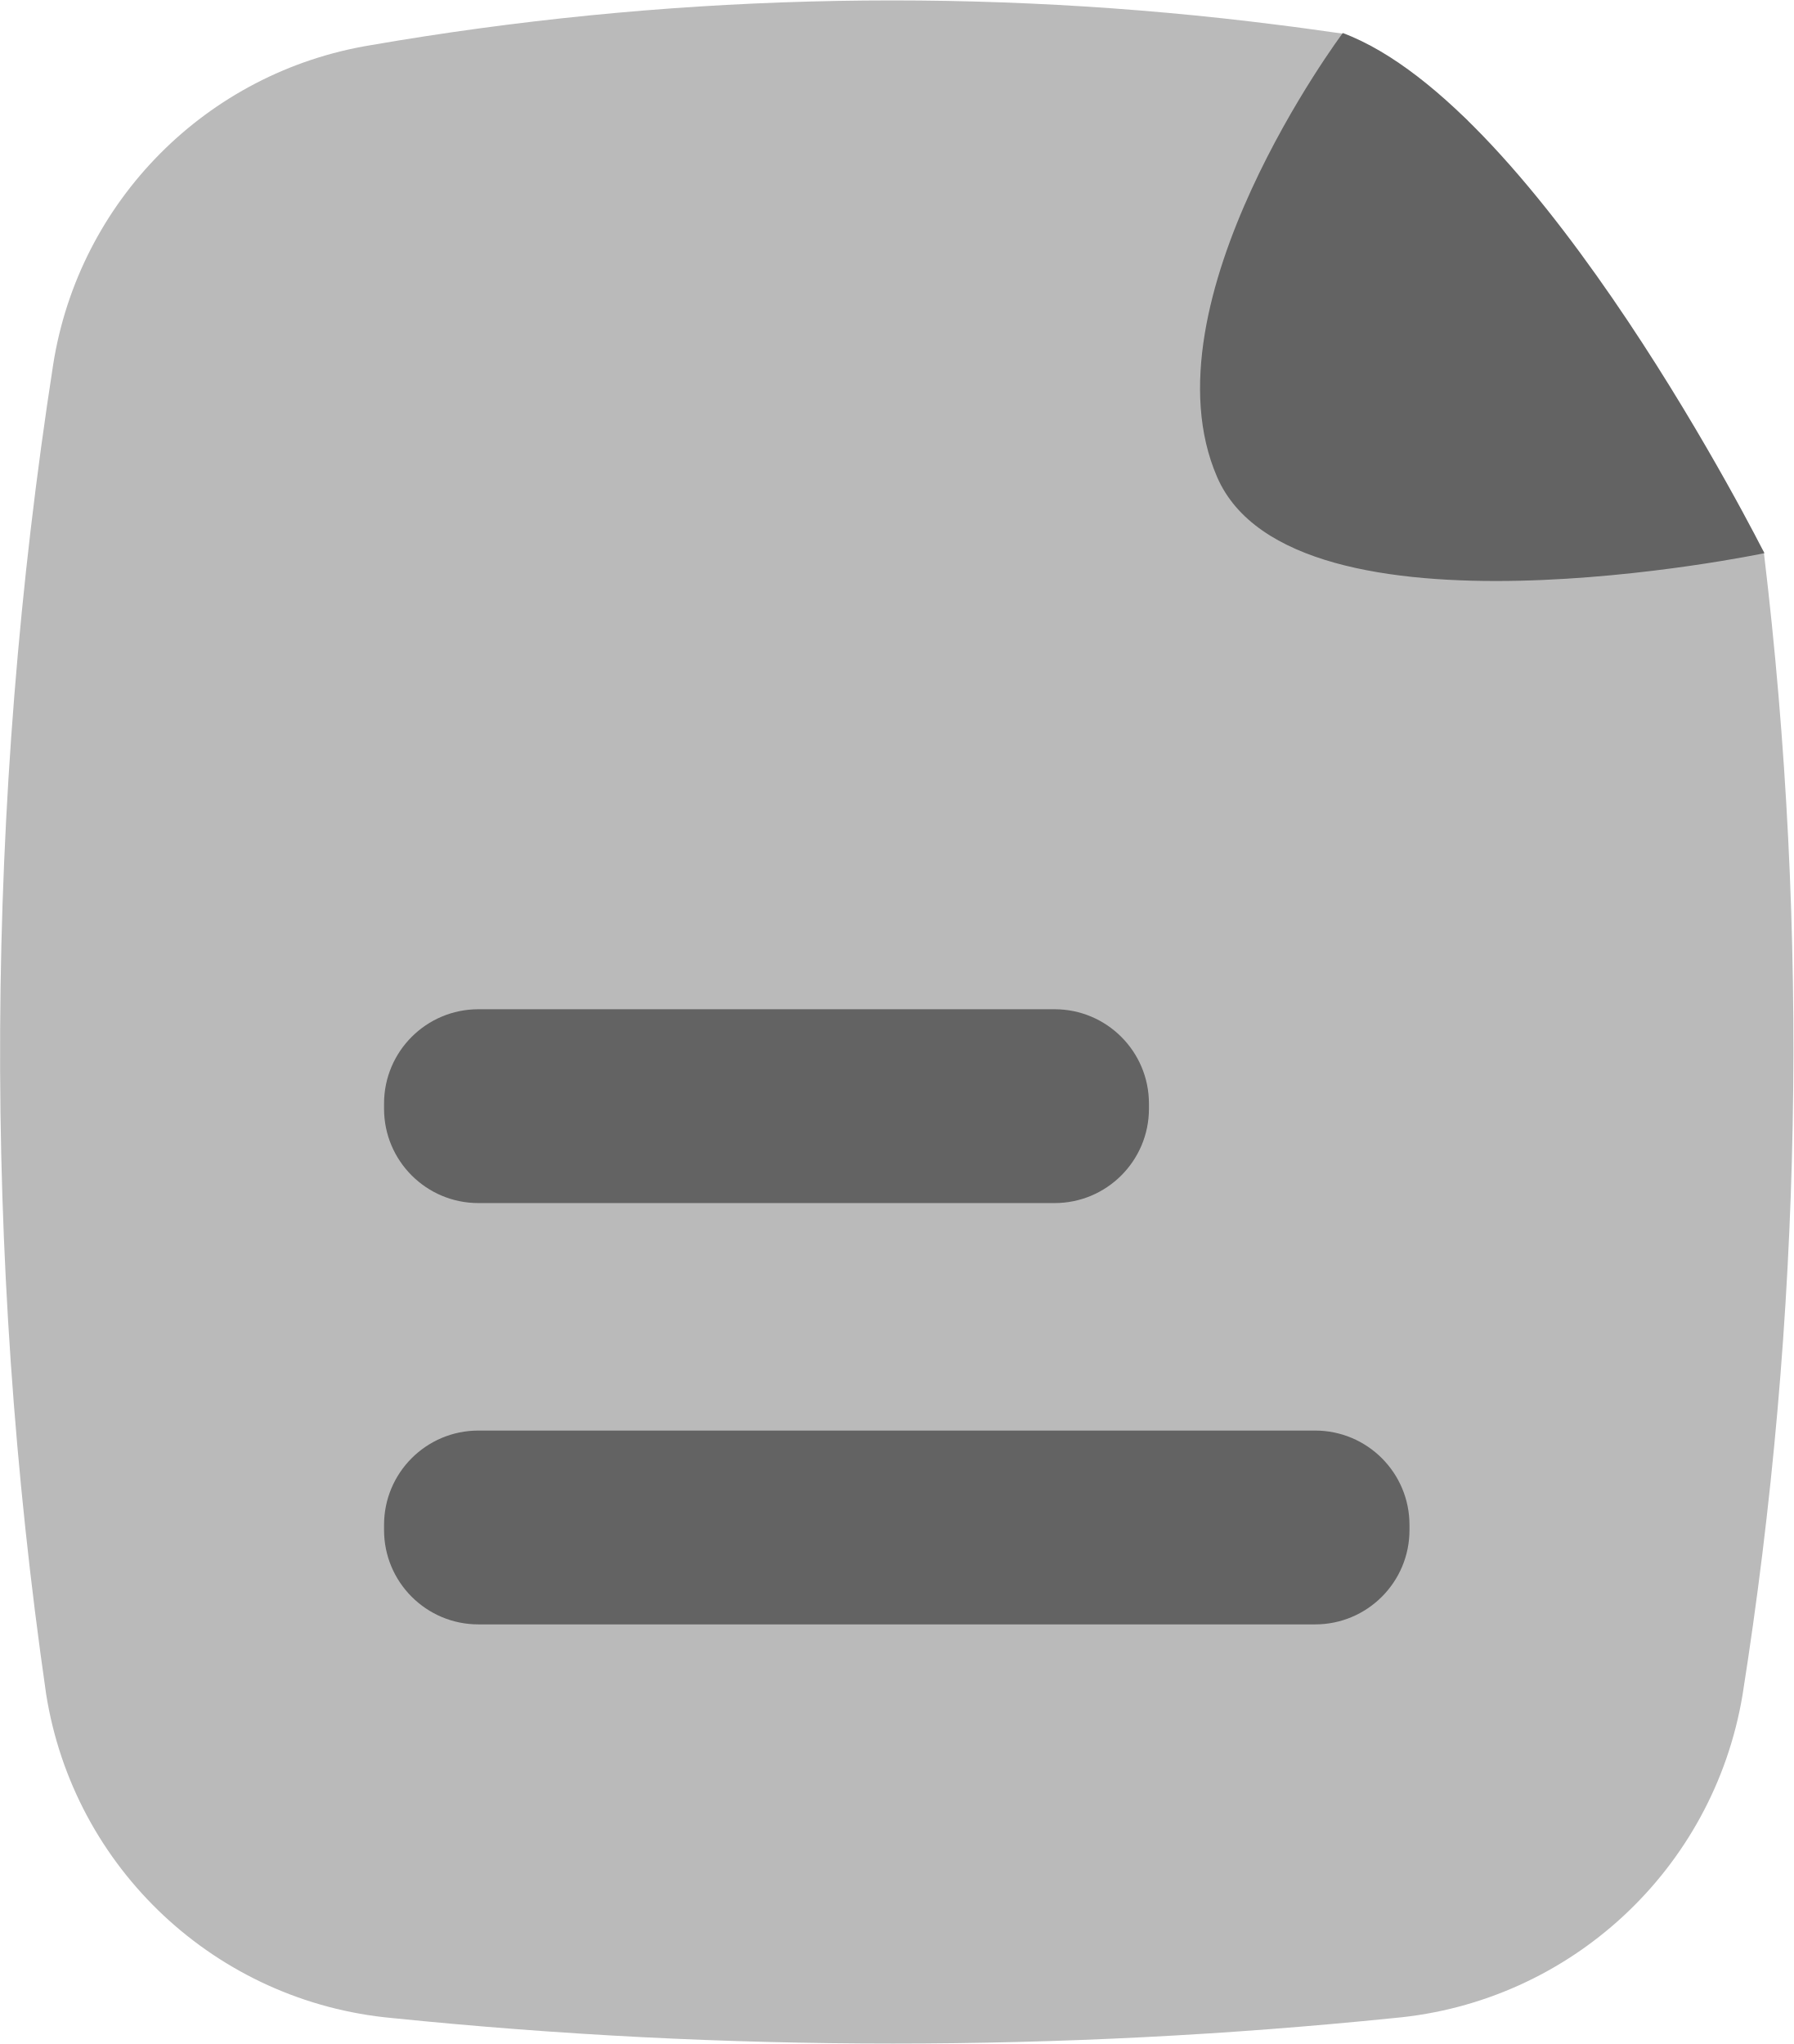
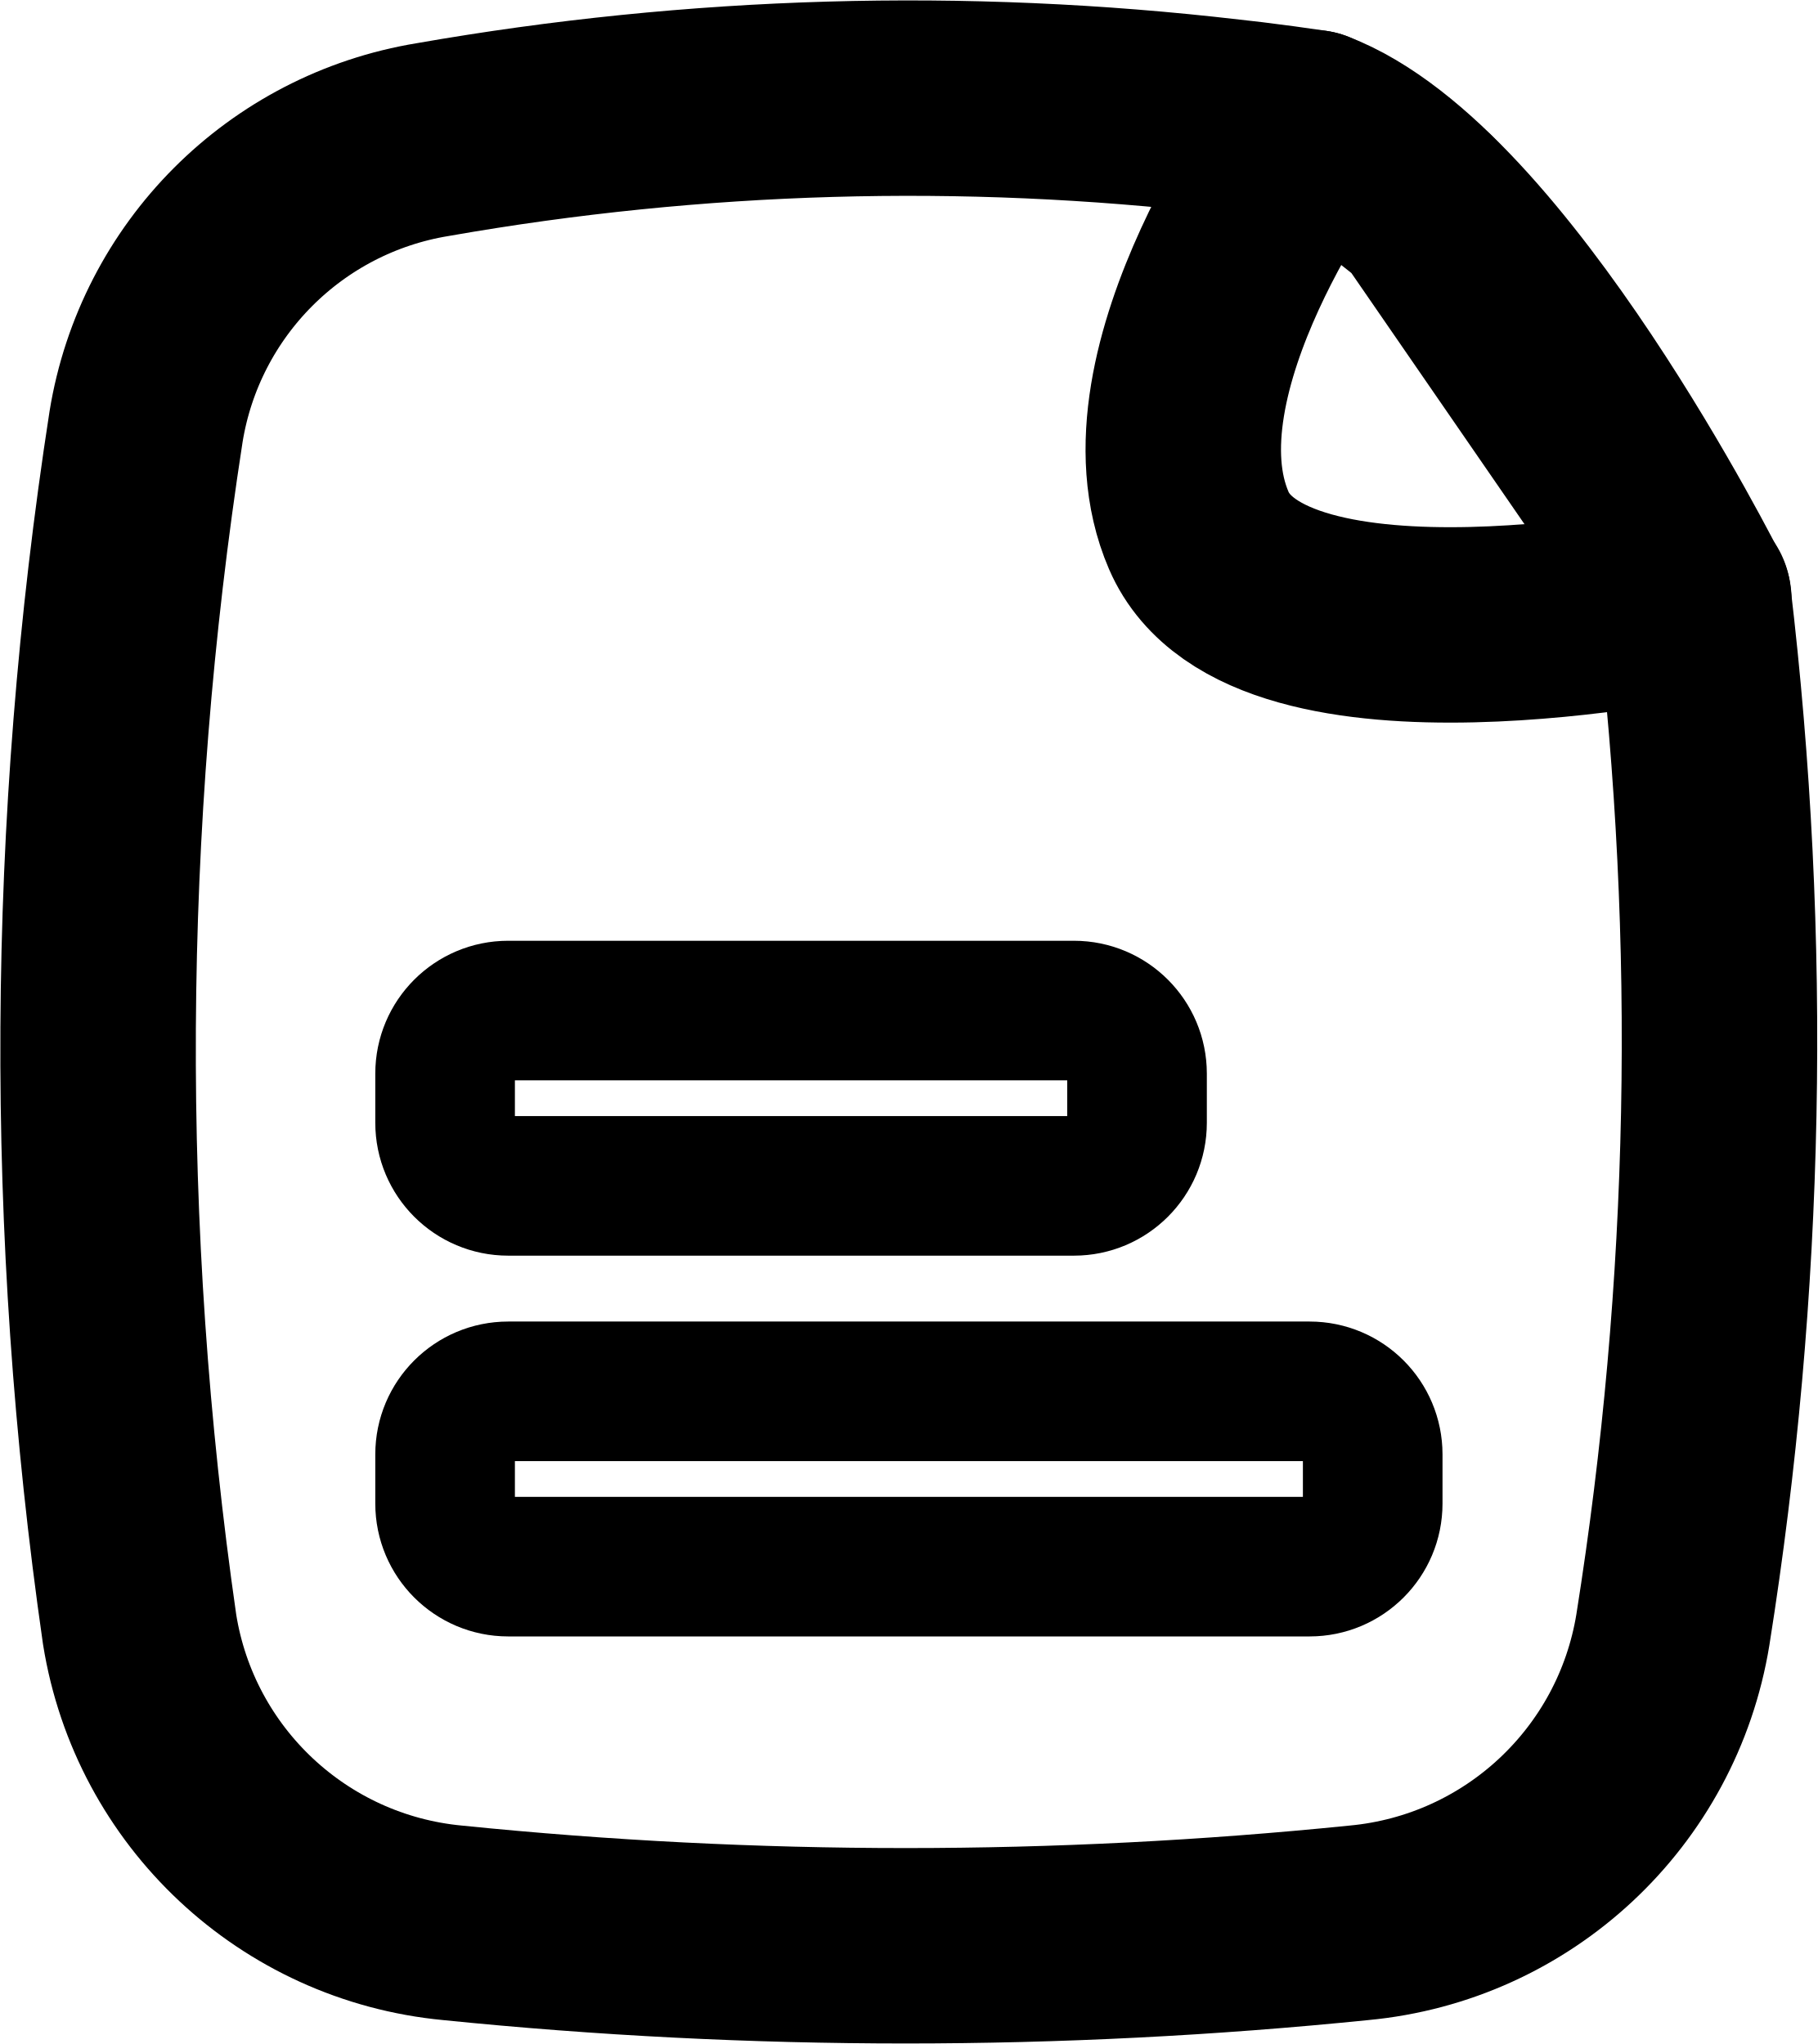
- <svg xmlns="http://www.w3.org/2000/svg" viewBox="0 0 83.64 95.33">
+ <svg xmlns="http://www.w3.org/2000/svg" viewBox="0 0 65.1 73.22">
  <defs>
-     <style>.cls-1{fill:#bababa;}.cls-2{fill:#636363;}</style>
+     <style>.cls-1,.cls-2{fill:none;stroke:#000;stroke-linecap:round;stroke-linejoin:round;}.cls-1{stroke-width:7px;}.cls-2{stroke-width:5px;}</style>
  </defs>
  <g id="Layer_2" data-name="Layer 2">
    <g id="Layer_1-2" data-name="Layer 1">
-       <path class="cls-1" d="M82.26,25.74a.15.15,0,0,1,0,.06,193.6,193.6,0,0,1-1,53.26A18.12,18.12,0,0,1,65,94.12a230,230,0,0,1-46.71,0A18,18,0,0,1,2.15,79a209.34,209.34,0,0,1,.33-62A17.92,17.92,0,0,1,17.27,2.11,142.66,142.66,0,0,1,58.3,1l1.14.14c1.06.13,2.12.28,3.18.43A41.75,41.75,0,0,1,68.43,5.6Z" />
-       <path class="cls-2" d="M62.62,1.54s-9.4,12.55-5.86,20.71S82.28,25.8,82.28,25.8,71.85,5,62.62,1.54Z" />
-       <rect class="cls-2" x="17.91" y="47.07" width="35.67" height="9.04" rx="4.4" />
-       <rect class="cls-2" x="17.91" y="66.72" width="47.82" height="9.04" rx="4.4" />
+       <path class="cls-1" d="M60.64,21.38a.11.11,0,0,0,0,0,134.53,134.53,0,0,1-.73,37A12.58,12.58,0,0,1,48.66,68.88a160.71,160.71,0,0,1-32.45,0A12.55,12.55,0,0,1,5,58.37a145.76,145.76,0,0,1,.23-43.08A12.44,12.44,0,0,1,15.5,5,98.76,98.76,0,0,1,44,4.18l.79.09c.74.09,1.47.19,2.21.3a29.45,29.45,0,0,1,4,2.82Z" />
+       <path class="cls-1" d="M47,4.57S40.47,13.29,42.93,19s17.73,2.47,17.73,2.47S53.41,7,47,4.57Z" />
+       <rect class="cls-2" x="15.94" y="36.2" width="24.78" height="6.28" rx="2.26" />
+       <rect class="cls-2" x="15.94" y="49.84" width="33.22" height="6.28" rx="2.26" />
    </g>
  </g>
</svg>
